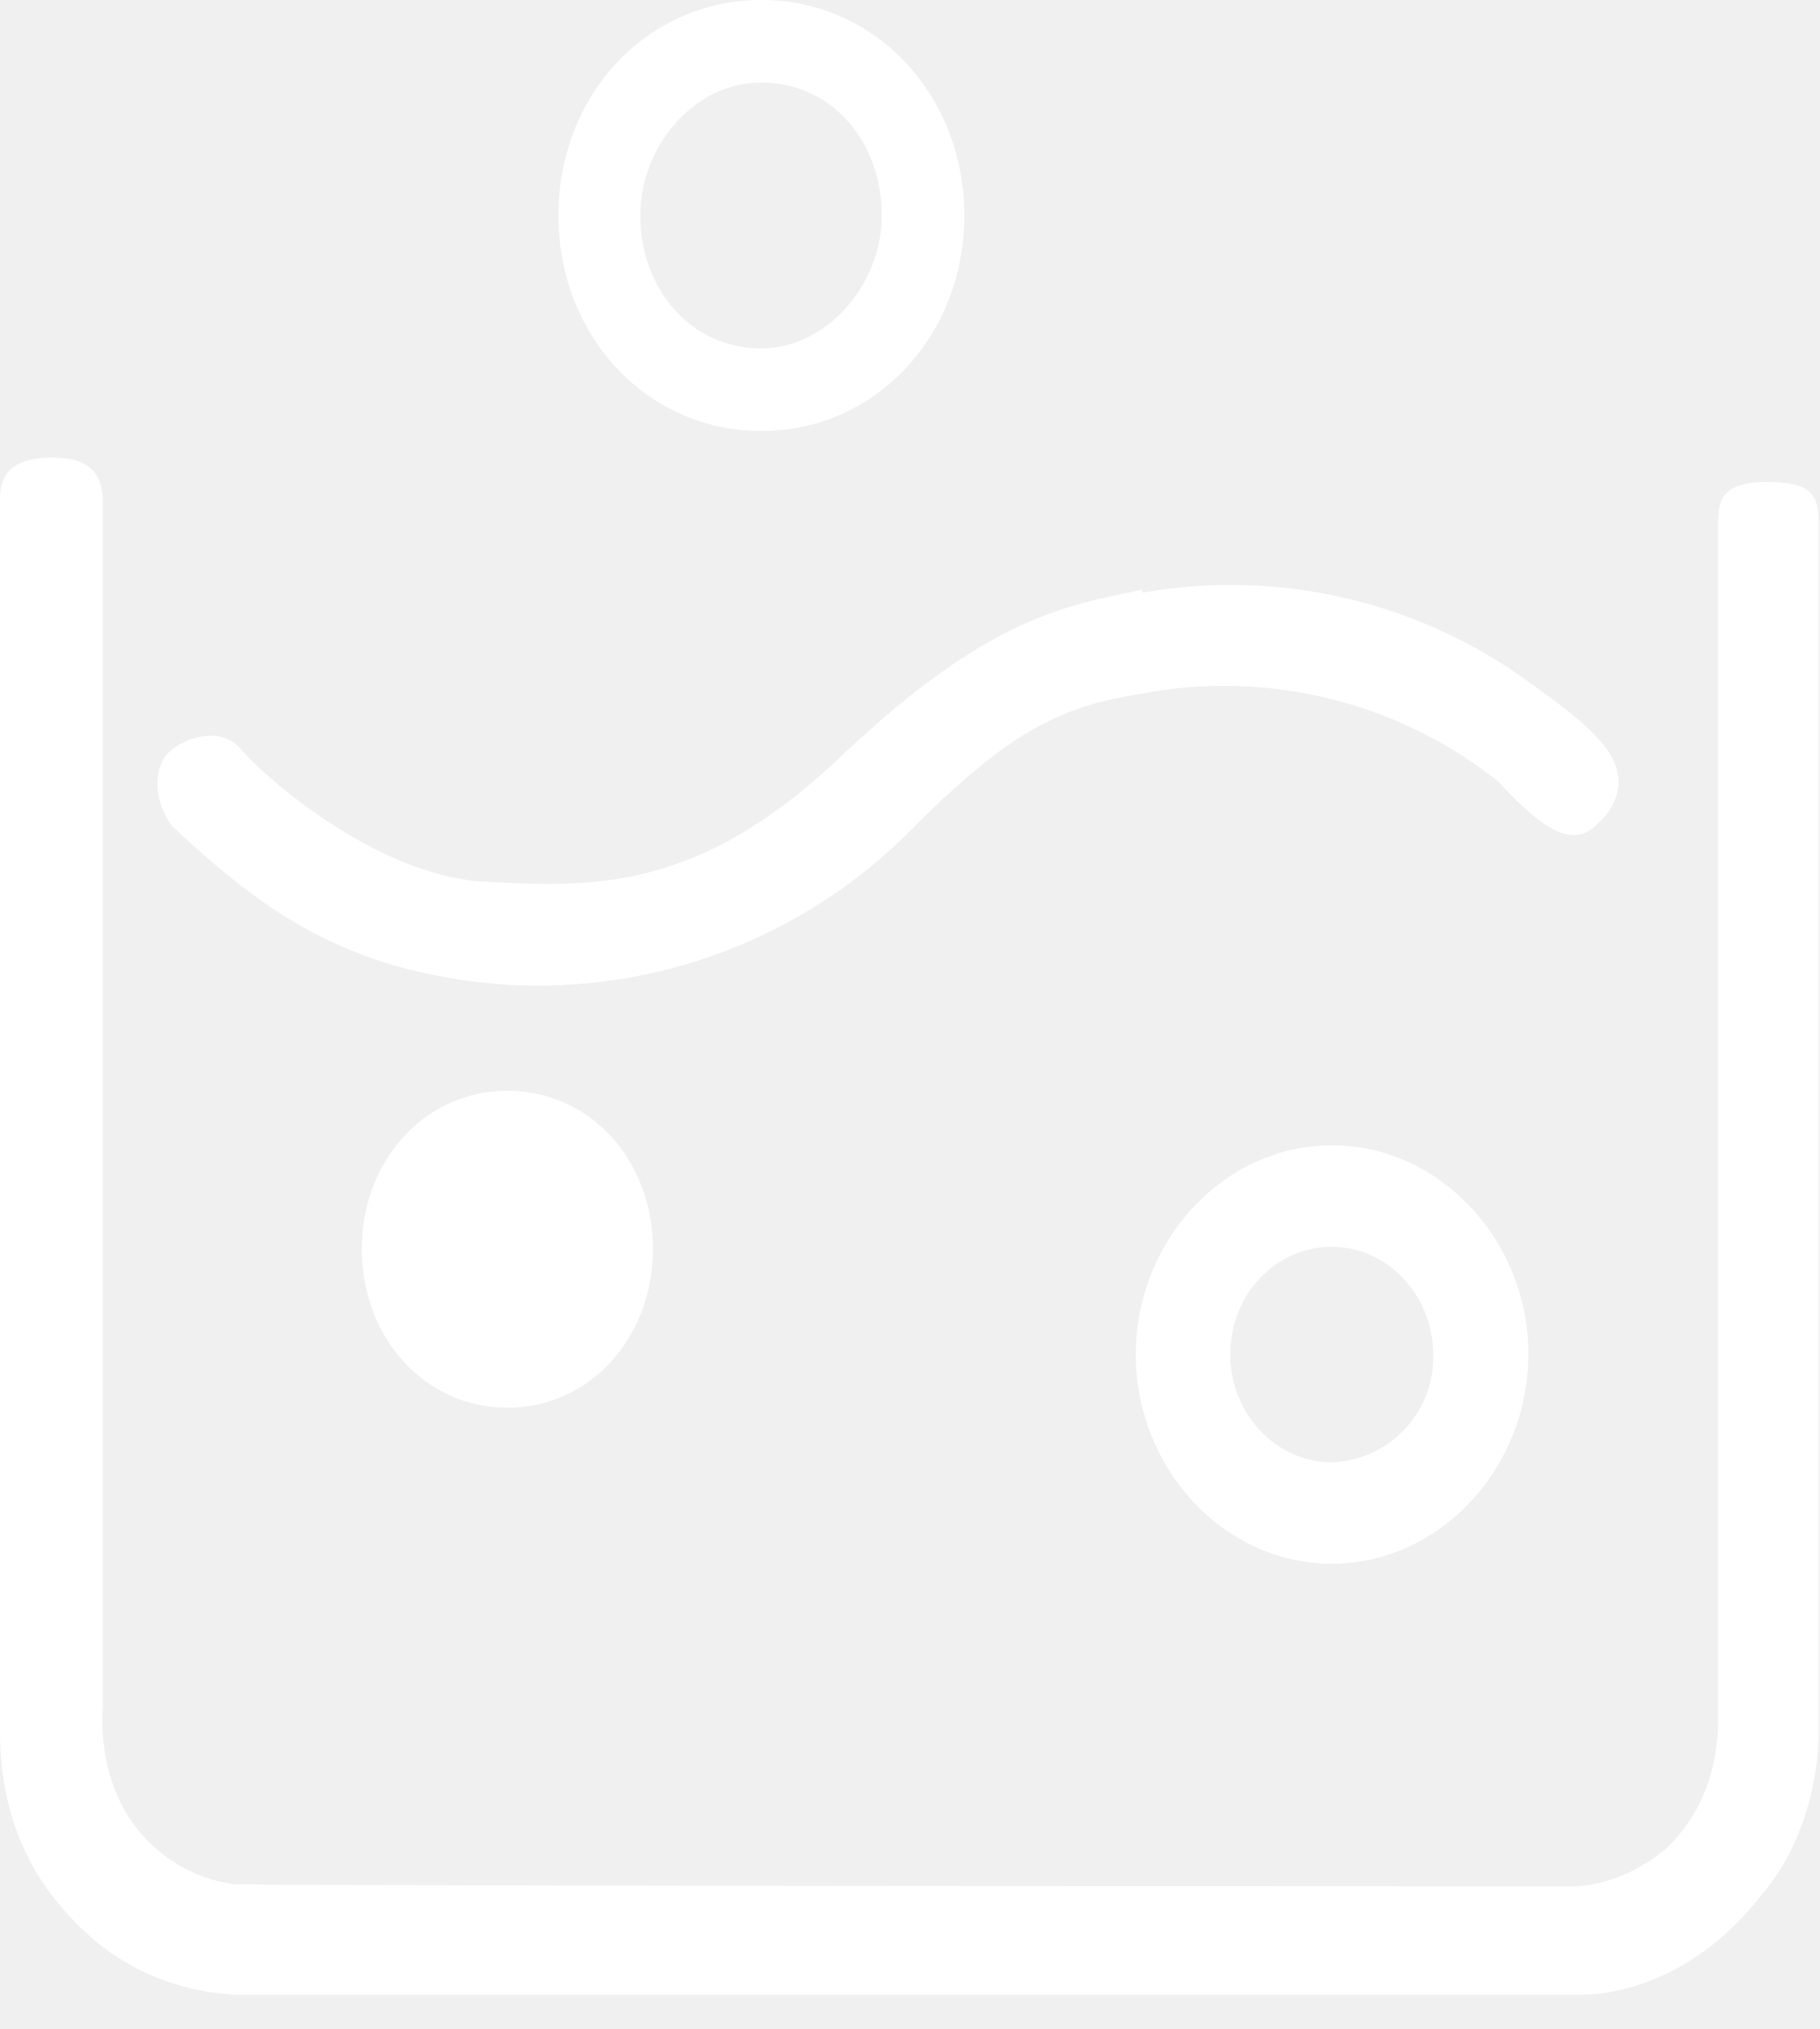
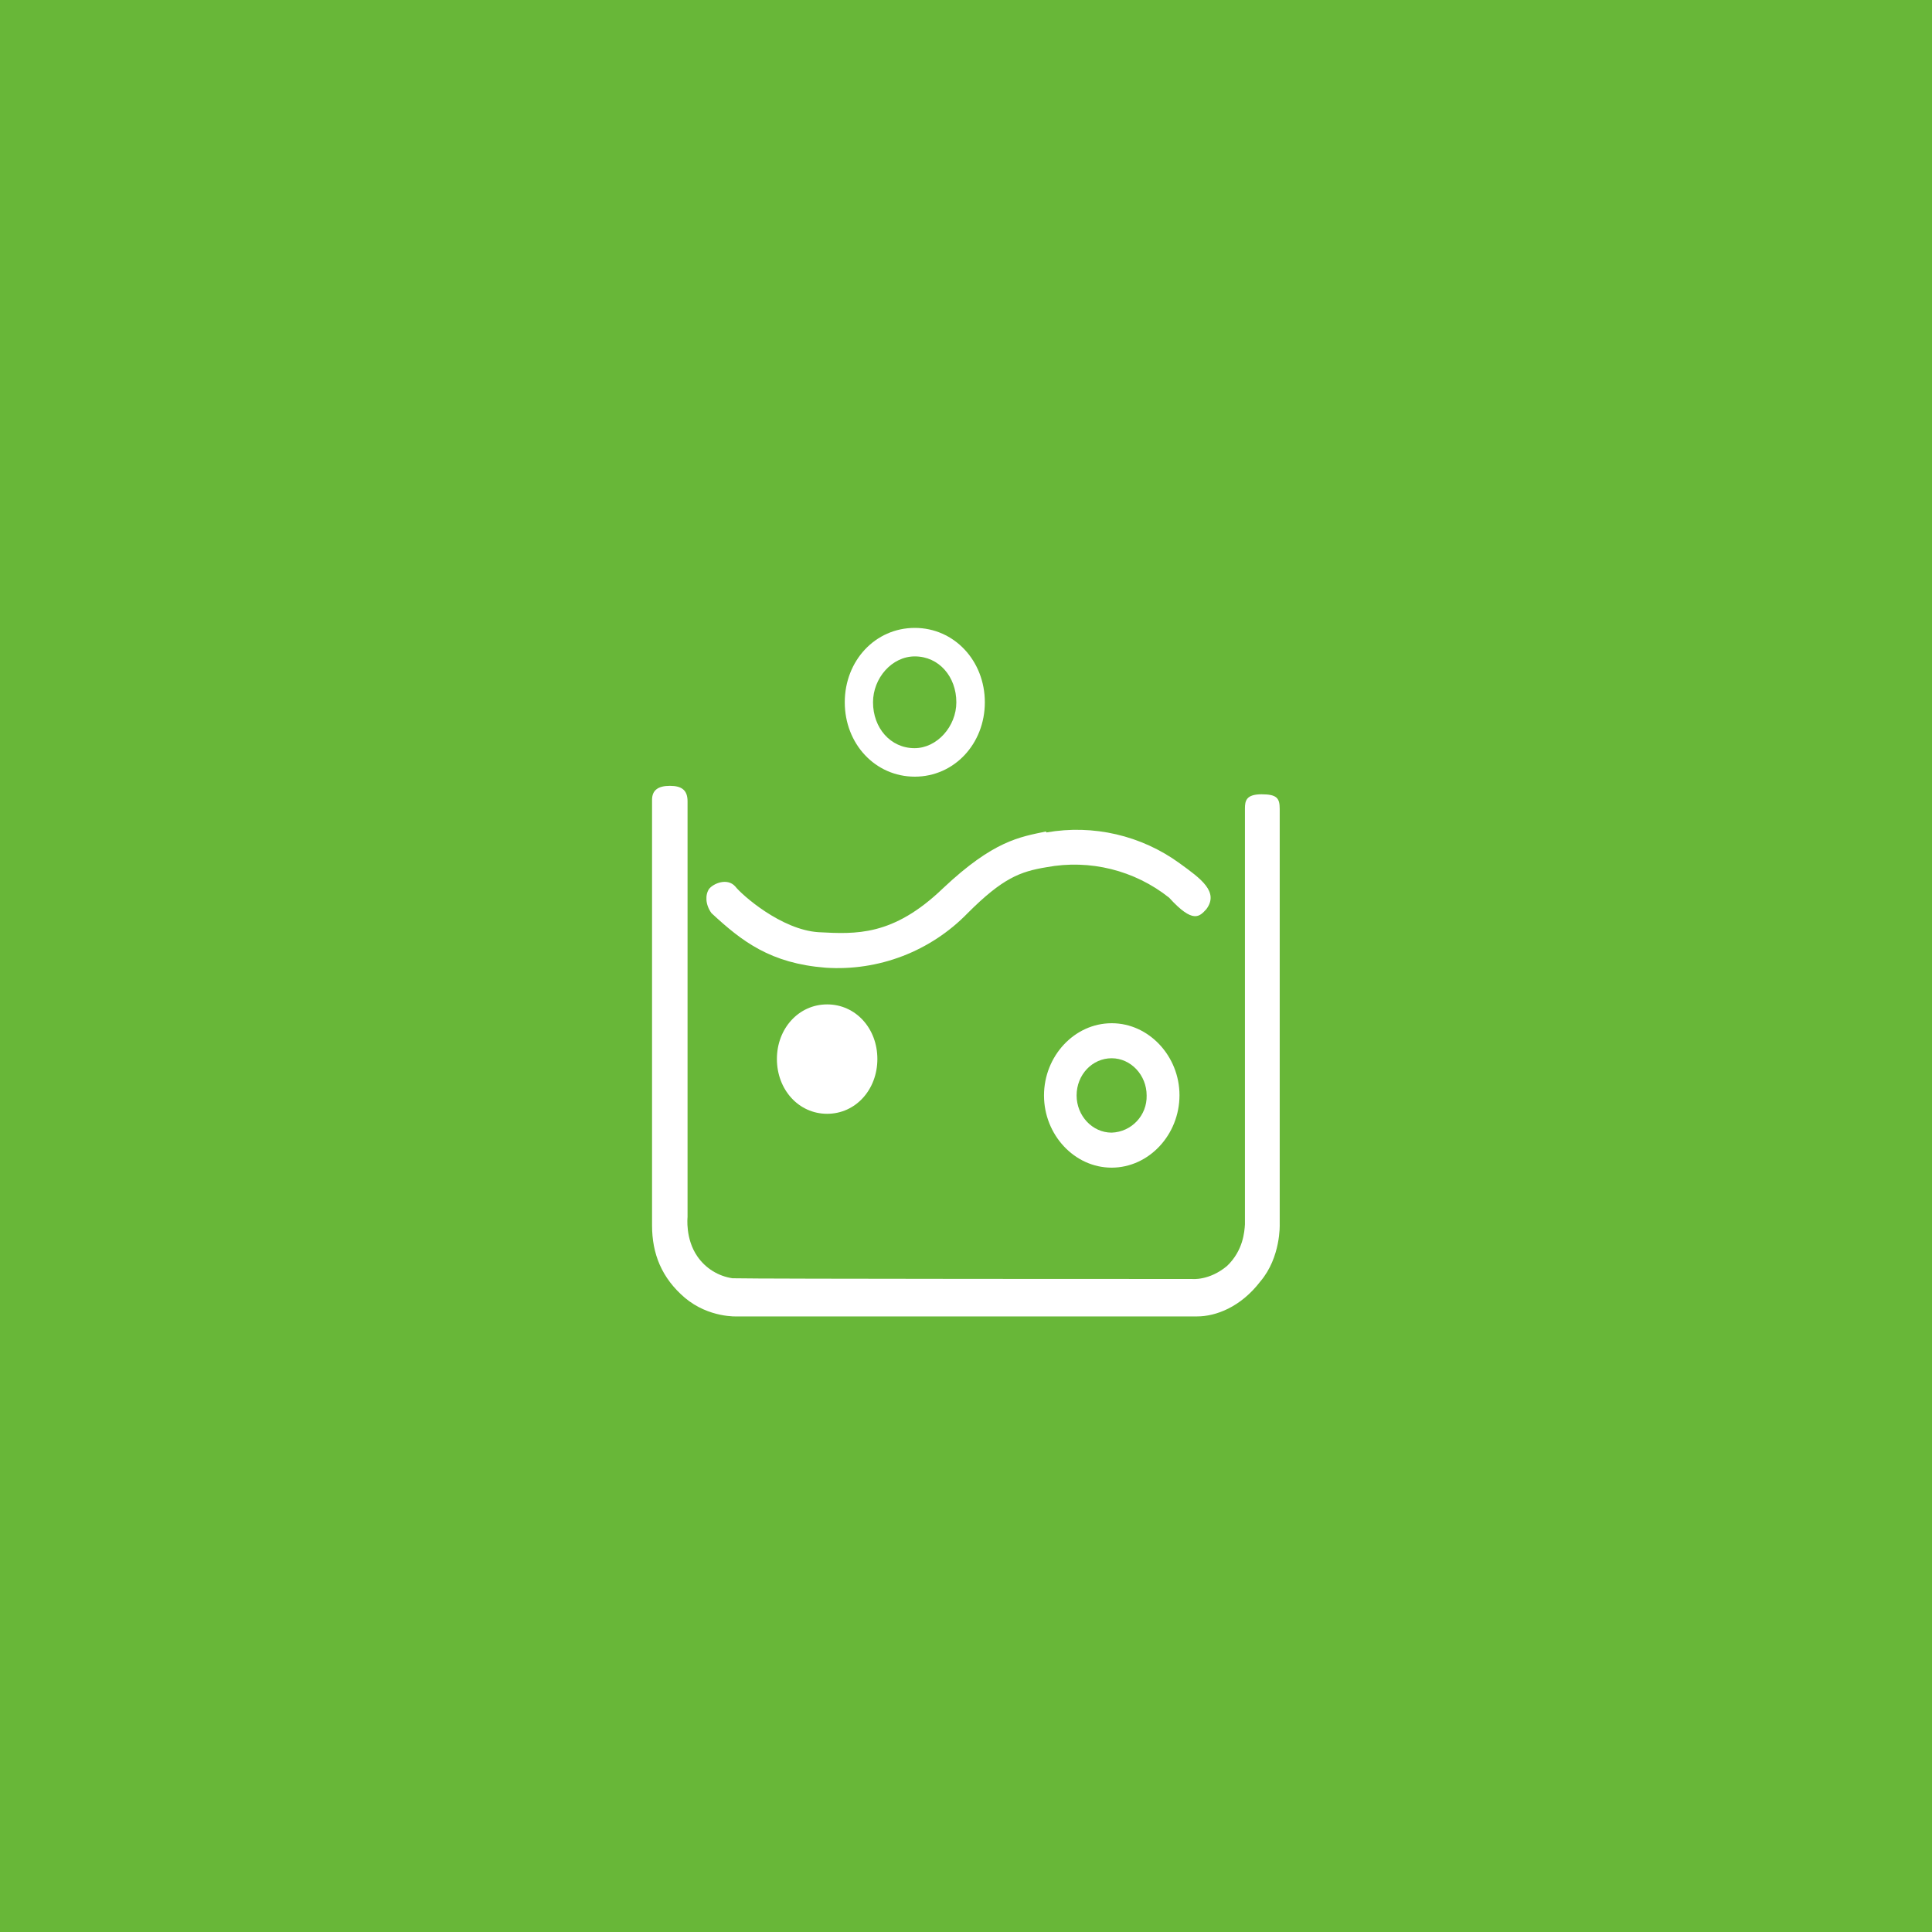
- <svg xmlns="http://www.w3.org/2000/svg" viewBox="0 0 26 29" fill="none">
-   <path d="M10.88 0c-1.64 0-2.9 1.36-2.9 3.08s1.26 3.08 2.9 3.08c1.63 0 2.9-1.36 2.9-3.08s-1.27-3.08-2.9-3.08Zm0 1.18c1 0 1.72.84 1.72 1.9 0 1-.8 1.9-1.72 1.9-1 0-1.73-.84-1.73-1.9 0-1 .78-1.9 1.72-1.9Zm-10.88 23.56c0 1.18.4 2.18 1.36 3 1 .84 2.17.77 2.17.77h19.04c.77 0 1.8-.38 2.62-1.45.85-1 .8-2.36.8-2.36v-17.21c0-.44-.12-.6-.75-.6-.64 0-.69.27-.69.59v17.22c-.02.3-.07 1.08-.74 1.72-.74.62-1.45.54-1.45.54s-18.13 0-19.03-.03a2.14 2.14 0 0 1-1.45-.9c-.51-.73-.41-1.63-.41-1.63v-17.22c0-.46-.24-.64-.73-.64s-.74.18-.74.58v17.62Zm16.31-16.31c-1.08.23-2.17.38-4.26 2.35-2.08 2-3.62 1.9-5.16 1.82-1.54-.1-3.17-1.54-3.45-1.9-.33-.36-.9-.12-1.08.11-.16.24-.16.64.1 1 1.27 1.18 2.45 2.08 4.72 2.26a7.5 7.5 0 0 0 5.89-2.26c1.45-1.45 2.17-1.72 3.26-1.9a6.3 6.3 0 0 1 5.08 1.26c1 1.1 1.26.78 1.54.48.54-.72-.23-1.27-1.1-1.9a7.24 7.24 0 0 0-5.52-1.28l-.02-.04Zm-9.06 7.16c-1.18 0-2.08 1-2.08 2.26 0 1.27.9 2.27 2.08 2.27 1.18 0 2.08-1 2.08-2.27s-.9-2.26-2.08-2.26Zm11.78.78c-1.54 0-2.8 1.36-2.8 2.99 0 1.63 1.26 2.99 2.8 2.99 1.54 0 2.81-1.36 2.81-3 0-1.62-1.27-2.98-2.8-2.98Zm0 1.45c.8 0 1.45.7 1.45 1.54a1.5 1.5 0 0 1-1.45 1.54c-.8 0-1.45-.7-1.45-1.54 0-.86.65-1.54 1.45-1.54Z" fill="#fff" />
+ <svg xmlns="http://www.w3.org/2000/svg" viewBox="0 0 80 80" fill="none">
+   <path fill="#68B738" d="M0 0h80v80h-80z" />
+   <path d="M37.88 26c-1.64 0-2.9 1.36-2.9 3.08s1.26 3.08 2.9 3.08c1.63 0 2.9-1.36 2.9-3.08s-1.27-3.08-2.9-3.08Zm0 1.18c1 0 1.72.84 1.72 1.9 0 1-.8 1.9-1.73 1.9-1 0-1.72-.84-1.72-1.9 0-1 .78-1.9 1.73-1.9Zm-10.88 23.56c0 1.18.4 2.18 1.36 3 1 .84 2.17.77 2.17.77h19.04c.77 0 1.8-.38 2.62-1.45.85-1 .8-2.36.8-2.36v-17.21c0-.44-.12-.6-.75-.6-.64 0-.69.27-.69.59v17.22c-.02.3-.07 1.08-.74 1.72-.74.62-1.45.54-1.45.54s-18.13 0-19.03-.03a2.14 2.14 0 0 1-1.45-.9c-.51-.73-.41-1.63-.41-1.63v-17.22c0-.46-.24-.64-.73-.64s-.74.18-.74.58v17.62Zm16.31-16.31c-1.09.23-2.17.38-4.26 2.35-2.08 2-3.62 1.9-5.16 1.82-1.54-.1-3.17-1.54-3.45-1.9-.33-.36-.9-.12-1.08.11-.16.24-.16.64.1 1 1.27 1.18 2.45 2.08 4.72 2.26a7.5 7.5 0 0 0 5.89-2.26c1.45-1.45 2.17-1.72 3.26-1.9a6.3 6.3 0 0 1 5.08 1.26c1 1.1 1.26.78 1.54.48.54-.72-.23-1.27-1.1-1.9a7.24 7.24 0 0 0-5.52-1.28l-.02-.04Zm-9.06 7.16c-1.18 0-2.08 1-2.08 2.26 0 1.27.9 2.27 2.08 2.27 1.18 0 2.08-1 2.08-2.27s-.9-2.26-2.08-2.26Zm11.78.78c-1.54 0-2.8 1.36-2.8 2.99 0 1.63 1.26 2.99 2.8 2.99 1.54 0 2.81-1.36 2.81-3 0-1.62-1.27-2.98-2.8-2.98Zm0 1.45c.8 0 1.45.7 1.45 1.54a1.5 1.5 0 0 1-1.45 1.54c-.8 0-1.45-.7-1.45-1.54 0-.86.65-1.54 1.45-1.54Z" fill="#fff" />
</svg>
